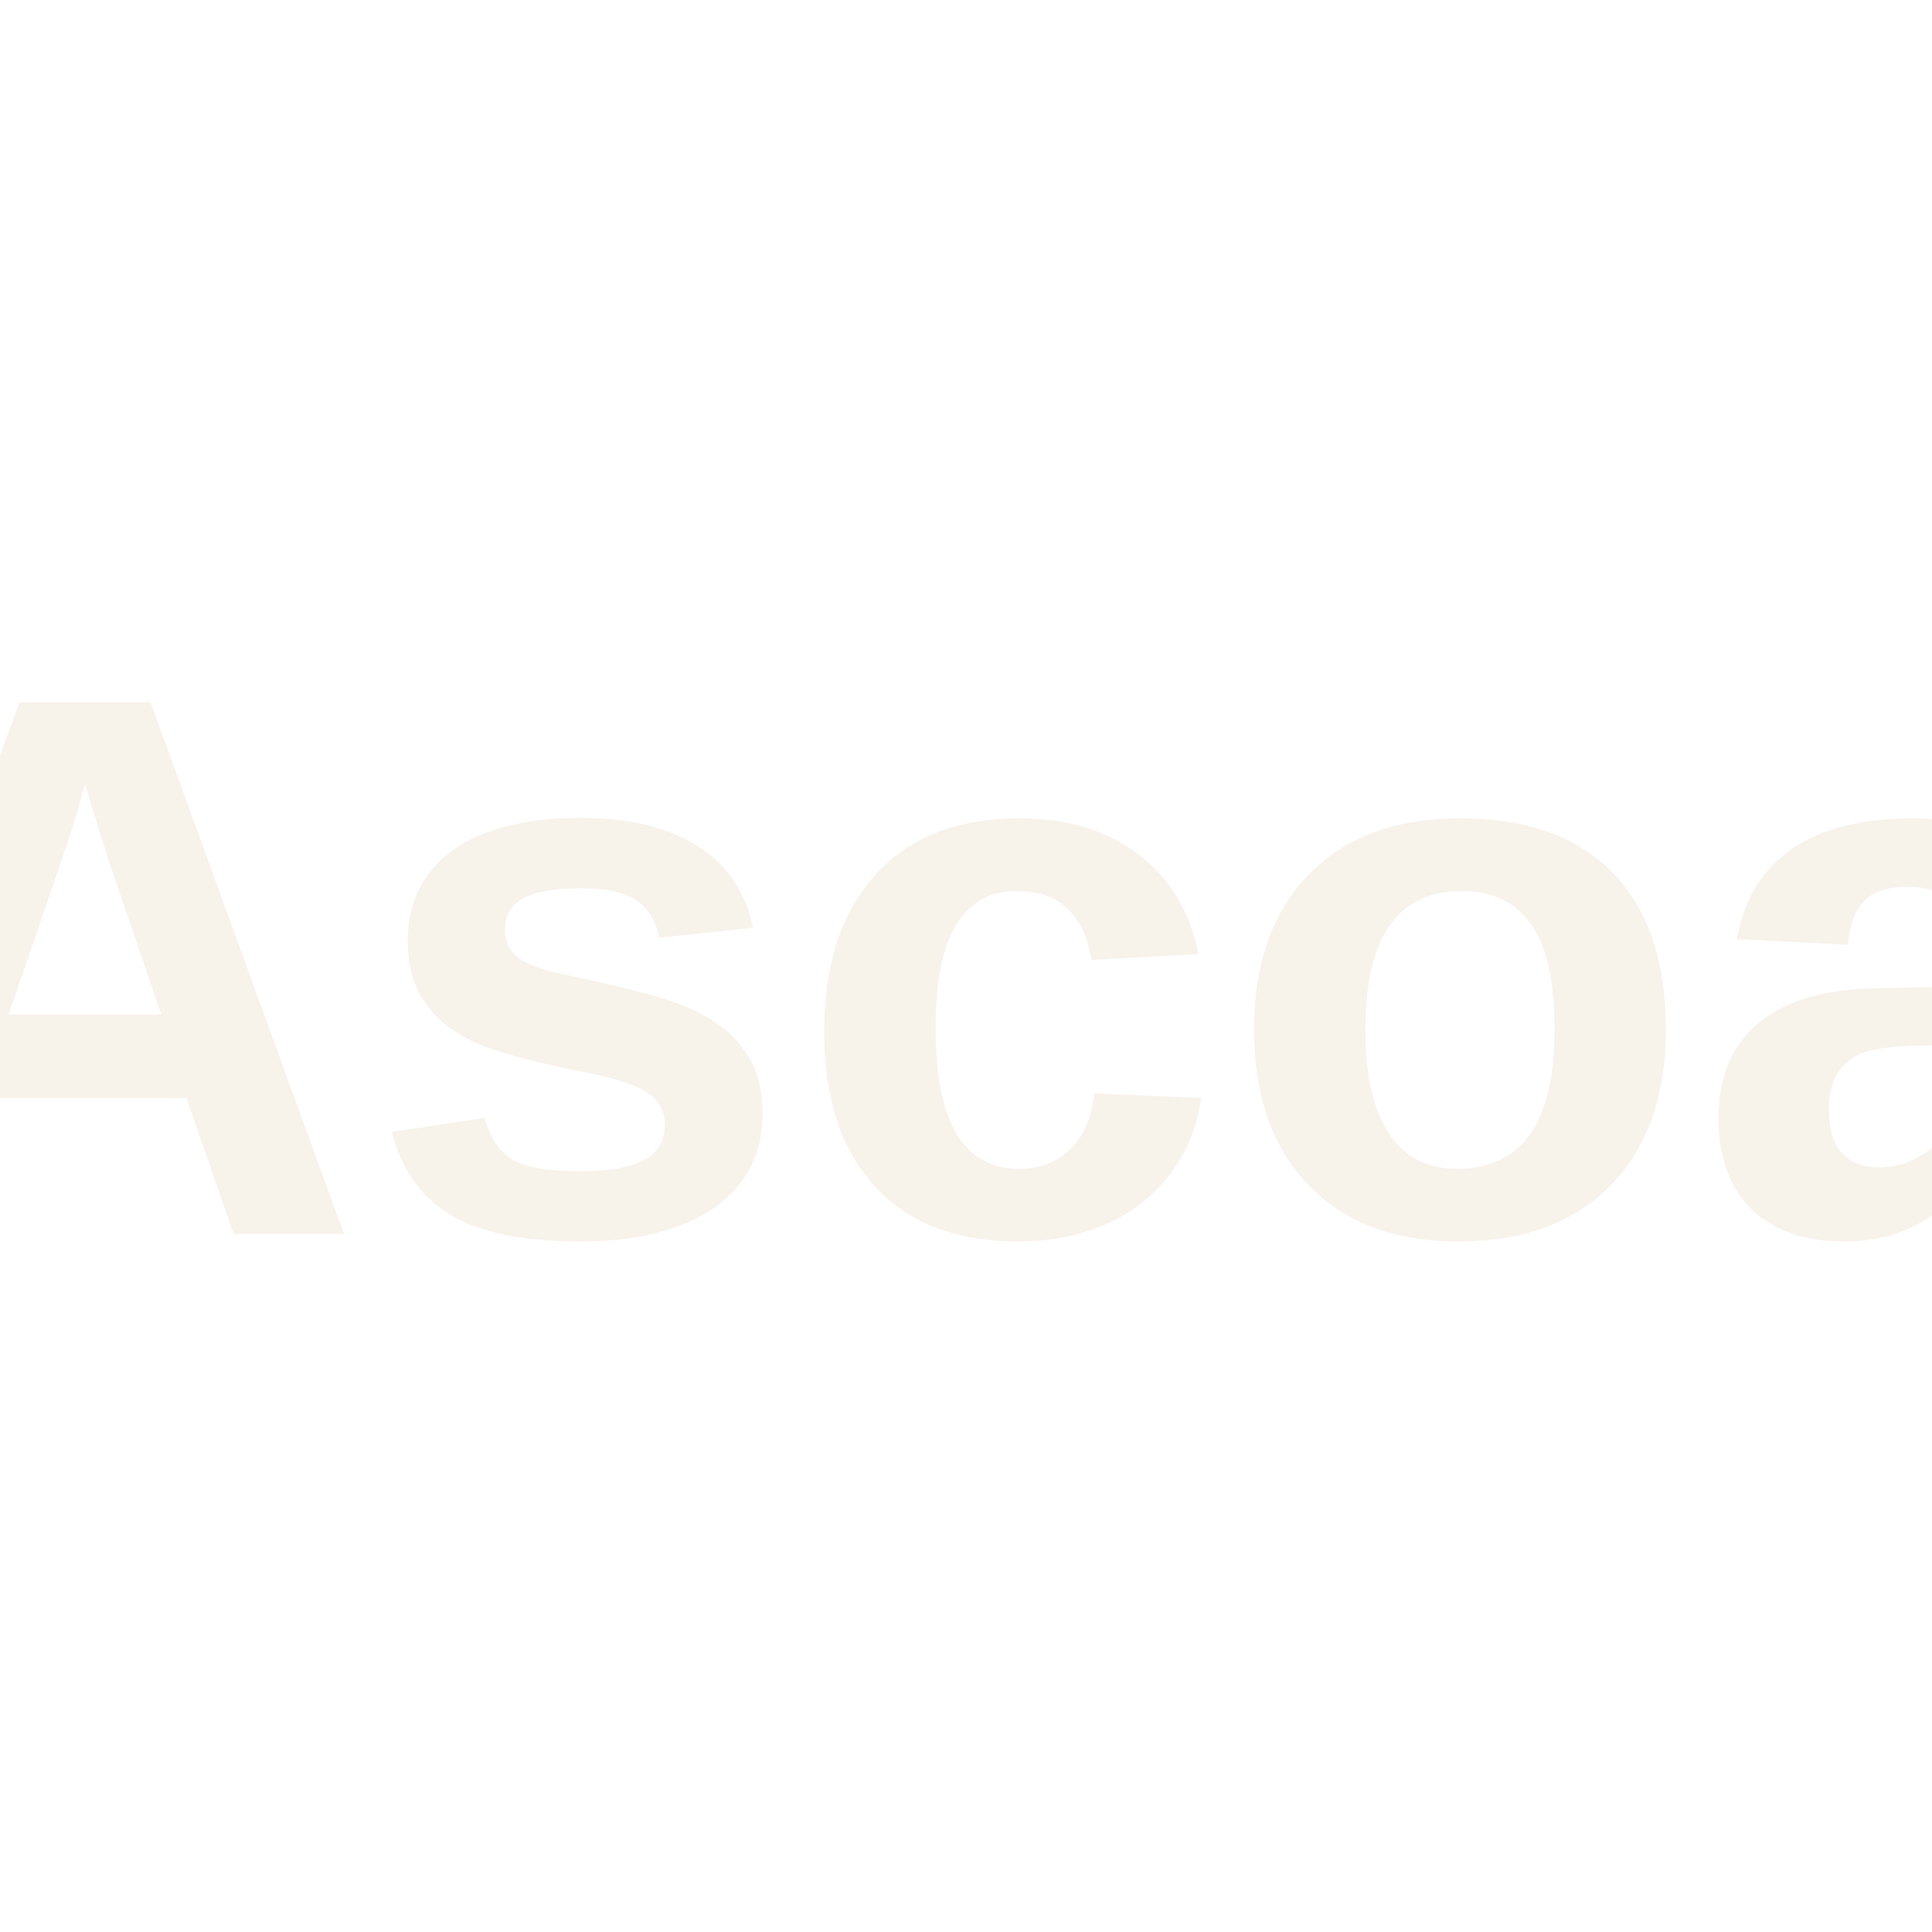
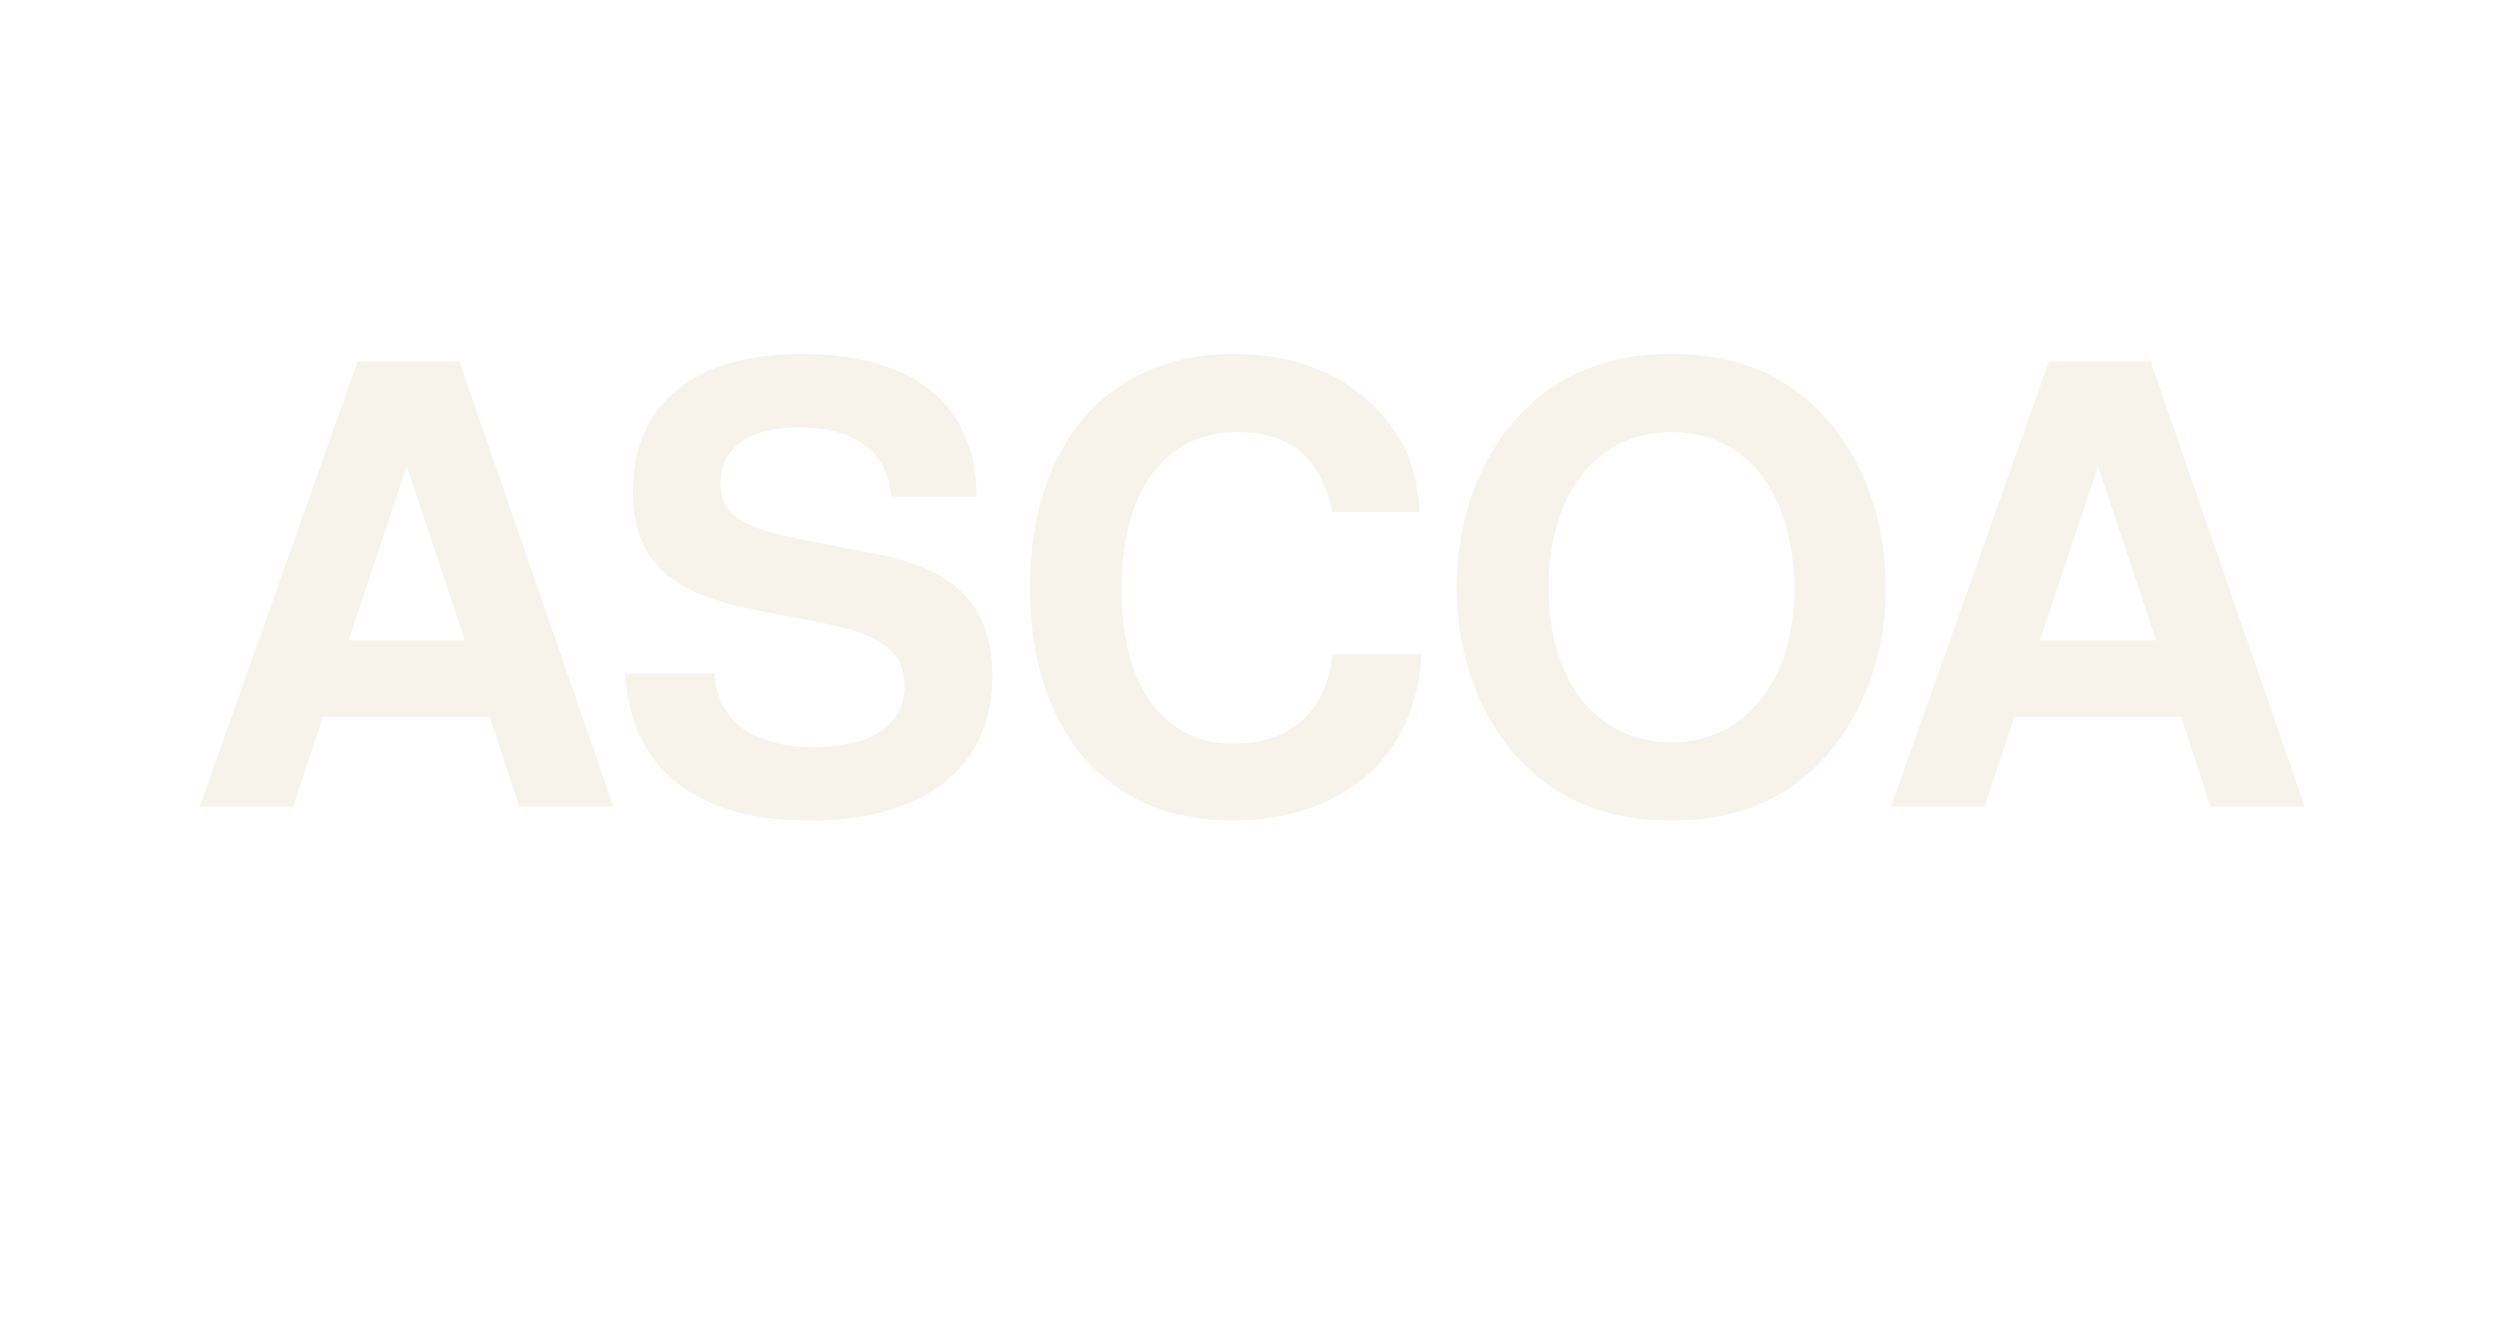
- <svg xmlns="http://www.w3.org/2000/svg" viewBox="0 0 64 64" width="64" height="64">
-   <g fill="#f7f2ea">
-     <text x="50%" y="50%" text-anchor="middle" dominant-baseline="central" font-family="Arial, sans-serif" font-size="25.6" font-weight="bold">
-       Ascoa
-     </text>
-   </g>
+ <svg xmlns="http://www.w3.org/2000/svg" viewBox="0 0 90 48" width="90" height="48">
+   <text x="50%" y="50%" text-anchor="middle" dominant-baseline="central" font-family="Helvetica, Arial, sans-serif" font-size="22" font-weight="700" letter-spacing="-0.3" fill="#f7f2ea">ASCOA</text>
</svg>
